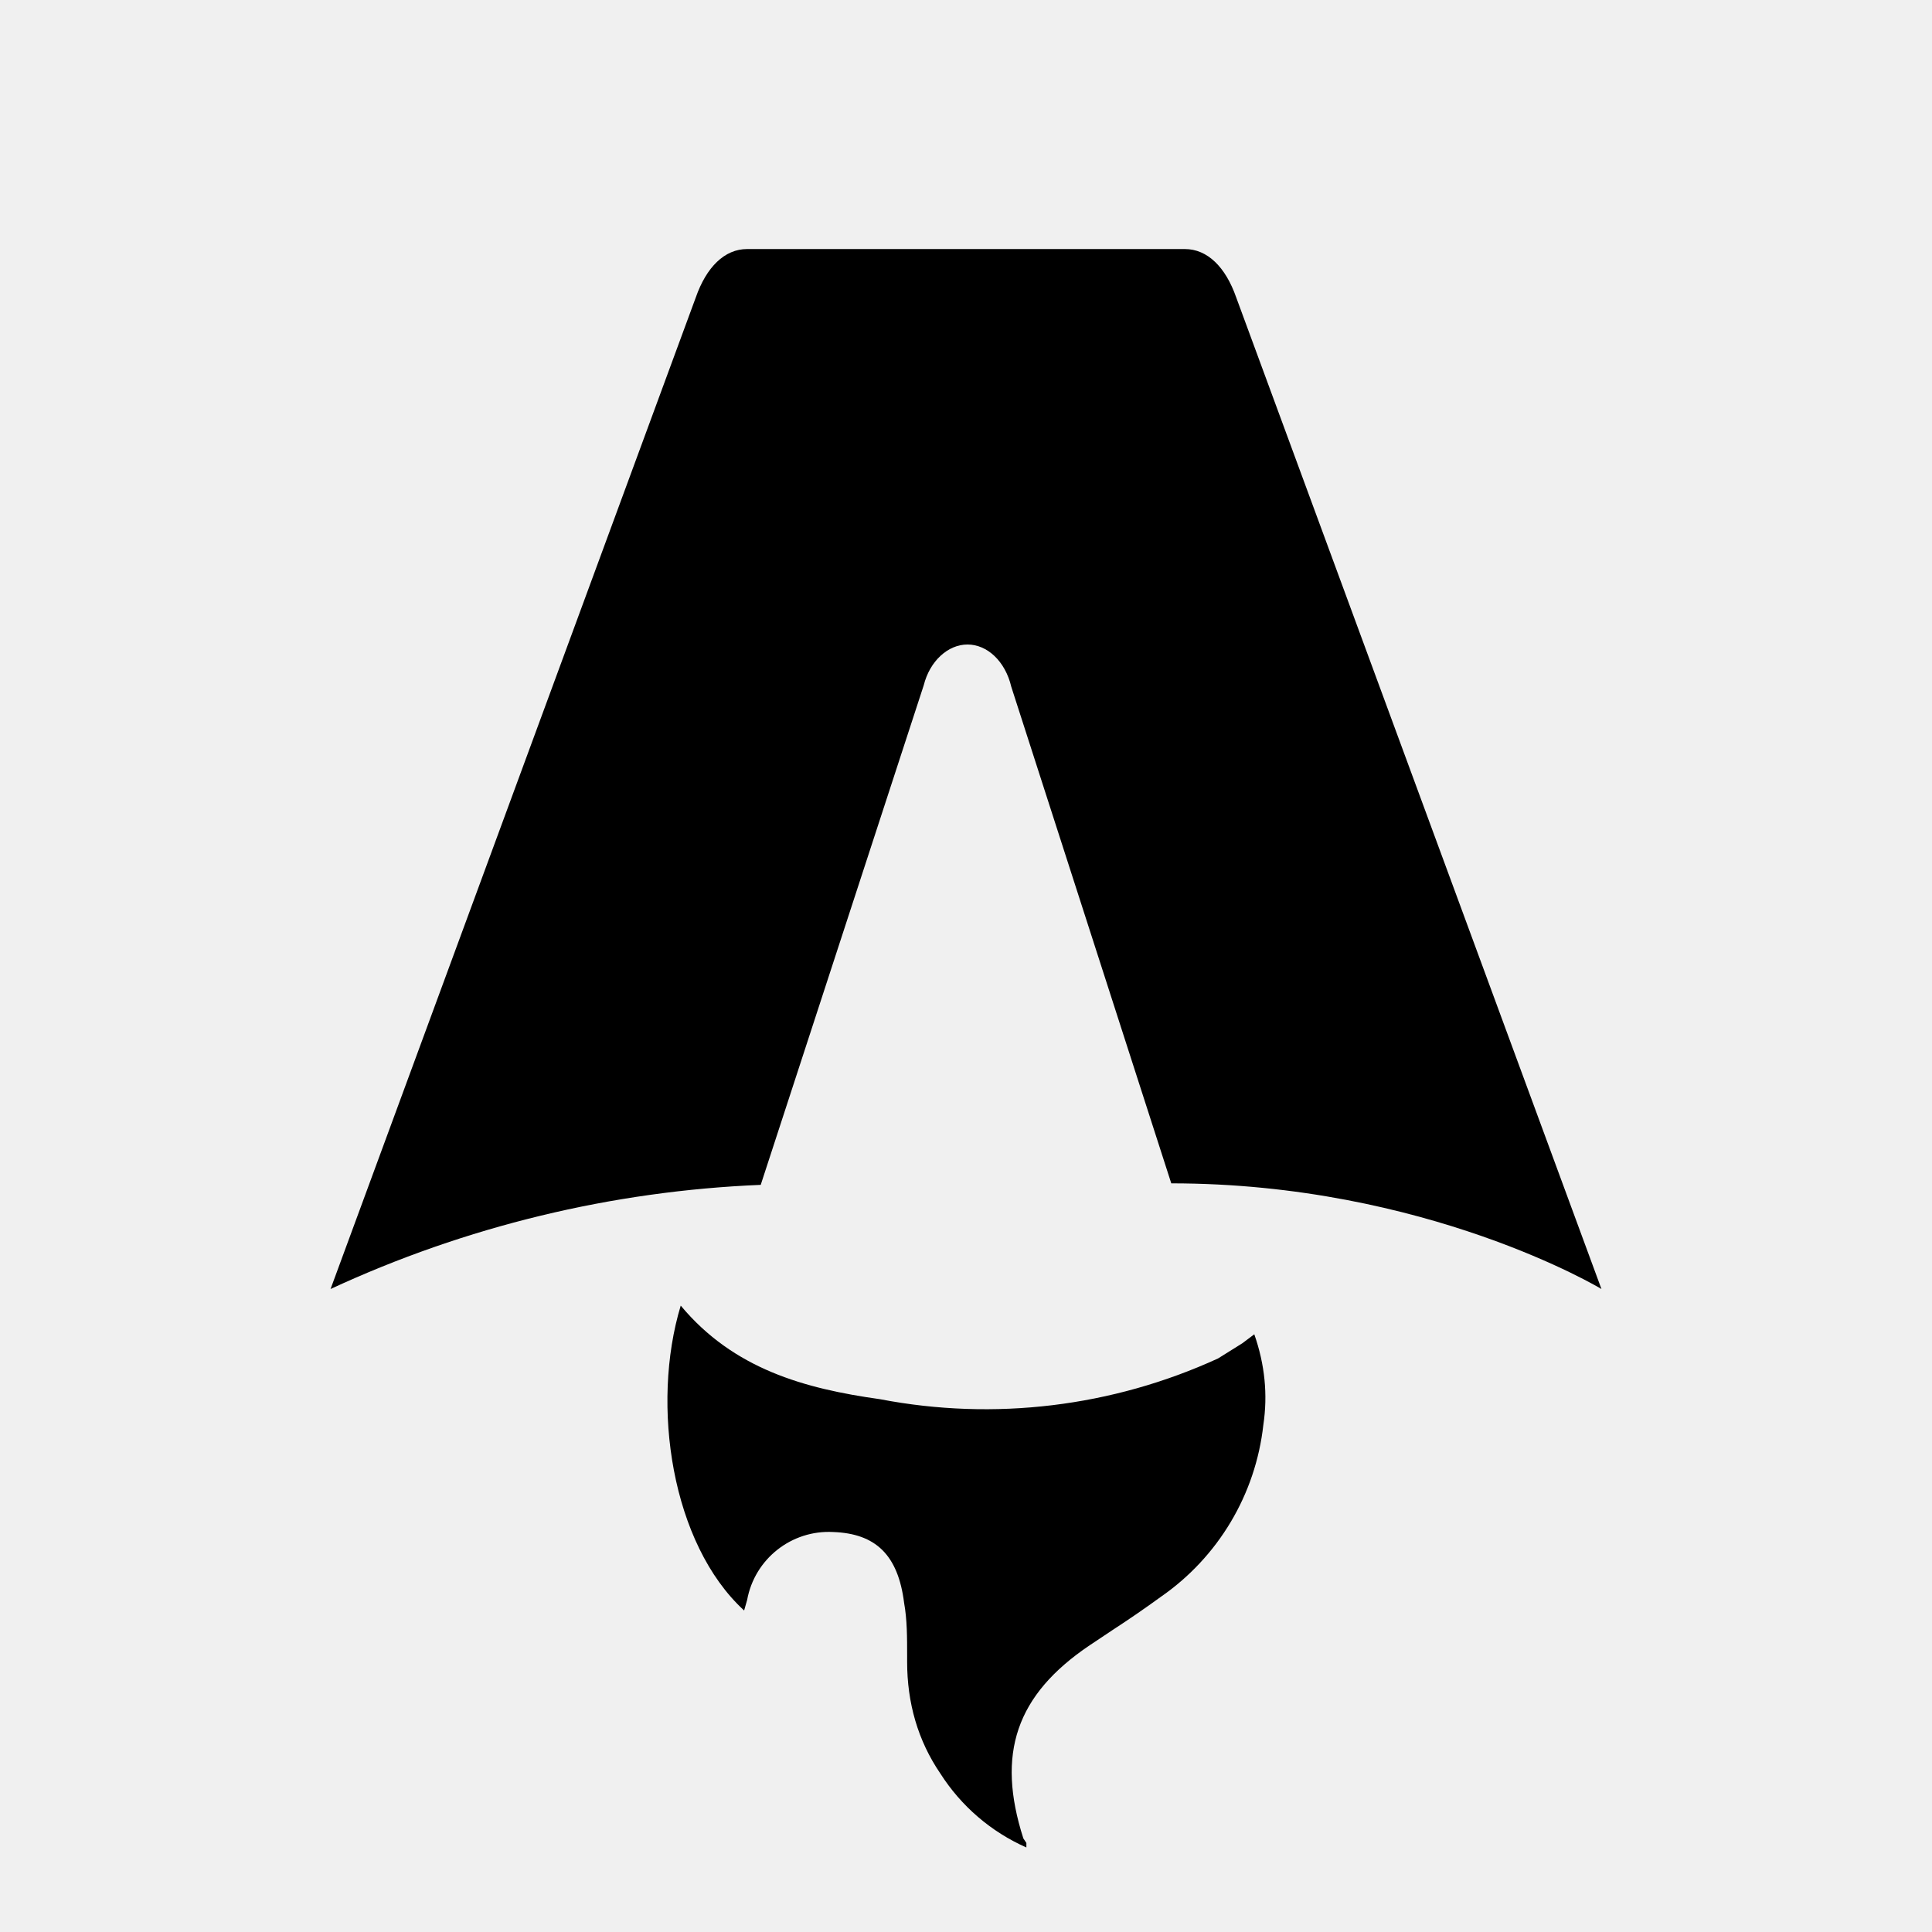
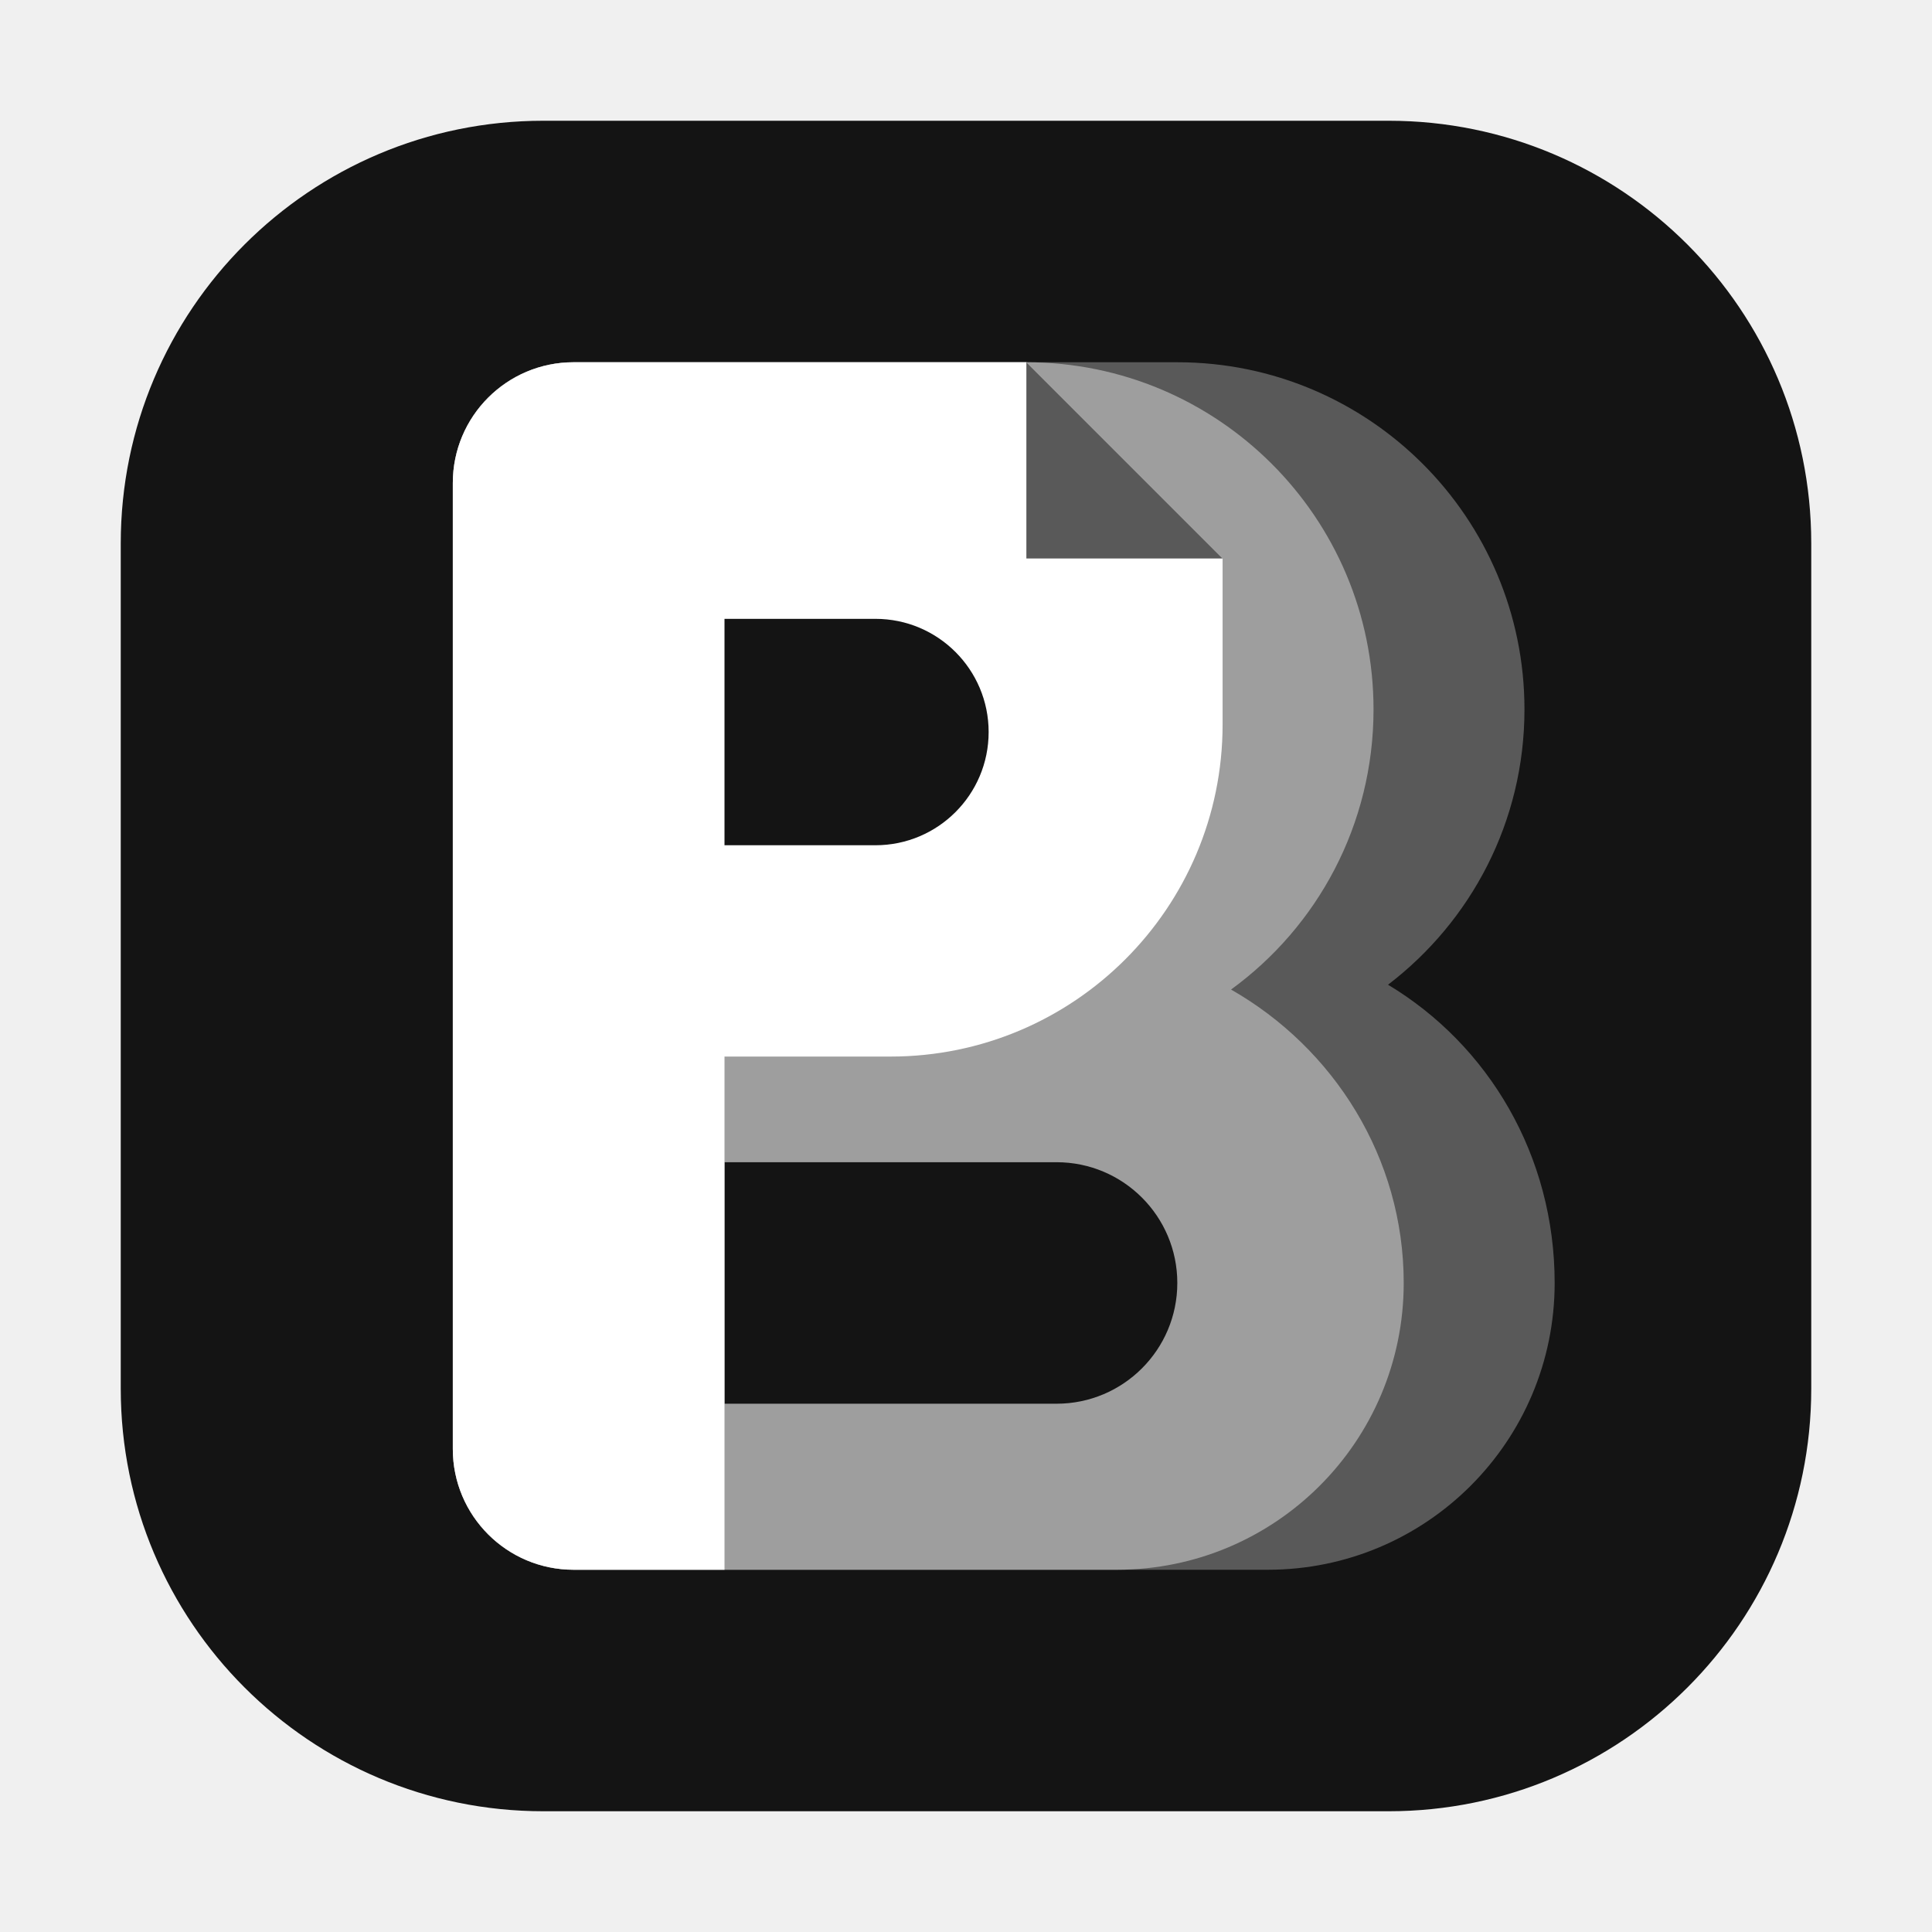
- <svg xmlns="http://www.w3.org/2000/svg" fill="none" viewBox="0 0 128 128">
-   <path d="M50.4 78.5a75.1 75.1 0 0 0-28.5 6.9l24.2-65.7c.7-2 1.9-3.2 3.4-3.2h29c1.5 0 2.7 1.2 3.4 3.2l24.2 65.7s-11.6-7-28.5-7L67 45.5c-.4-1.7-1.6-2.8-2.9-2.8-1.3 0-2.5 1.1-2.9 2.7L50.4 78.5Zm-1.1 28.2Zm-4.2-20.2c-2 6.6-.6 15.8 4.2 20.2a17.5 17.5 0 0 1 .2-.7 5.5 5.5 0 0 1 5.7-4.5c2.8.1 4.3 1.5 4.7 4.7.2 1.1.2 2.3.2 3.5v.4c0 2.7.7 5.2 2.2 7.4a13 13 0 0 0 5.7 4.9v-.3l-.2-.3c-1.8-5.6-.5-9.5 4.4-12.8l1.5-1a73 73 0 0 0 3.2-2.2 16 16 0 0 0 6.8-11.4c.3-2 .1-4-.6-6l-.8.6-1.6 1a37 37 0 0 1-22.4 2.7c-5-.7-9.7-2-13.2-6.2Z" />
+ <svg xmlns="http://www.w3.org/2000/svg" viewBox="0 0 64 64" fill="none">
  <style>
-         path { fill: #000; }
-         @media (prefers-color-scheme: dark) {
-             path { fill: #FFF; }
-         }
-     </style>
+     .bg { fill: #141414; }
+     .p1 { fill: #ffffff; }
+     .p2 { fill: #9e9e9e; }
+     .p3 { fill: #595959; }
+     @media (prefers-color-scheme: dark) {
+       .bg { fill: #f0f0f0; }
+       .p1 { fill: #141414; }
+       .p2 { fill: #666666; }
+       .p3 { fill: #a6a6a6; }
+     }
+   </style>
+   <rect class="bg" x="4" y="4" width="56" height="56" rx="14" />
+   <path class="p3" d="M15 16C15 13.791 16.791 12 19 12H39C45.351 12 50.5 17.149 50.5 23.5C50.5 27.22 48.73 30.52 45.98 32.62C49.31 34.62 51.5 38.28 51.5 42.5C51.5 47.747 47.247 52 42 52H19C16.791 52 15 50.209 15 48V16Z" />
+   <path class="p2" d="M15 16C15 13.791 16.791 12 19 12H34C40.351 12 45.5 17.149 45.5 23.5C45.5 27.32 43.64 30.7 40.78 32.78C44.18 34.72 46.5 38.35 46.5 42.5C46.5 47.747 42.247 52 37 52H19C16.791 52 15 50.209 15 48V16Z" />
+   <path class="bg" d="M24 38.5H35C37.209 38.5 39 40.291 39 42.5C39 44.709 37.209 46.5 35 46.5H24V38.5Z" />
+   <path class="p1" d="M15 16C15 13.791 16.791 12 19 12H34L40.5 18.5V24C40.5 30.075 35.575 35 29.5 35H24V52H19C16.791 52 15 50.209 15 48V16Z" />
+   <path class="bg" d="M24 20.5H29C31.071 20.5 32.75 22.179 32.75 24.25C32.75 26.321 31.071 28 29 28H24V20.5Z" />
+   <polygon class="p3" points="34,12 40.5,18.5 34,18.5" />
</svg>
